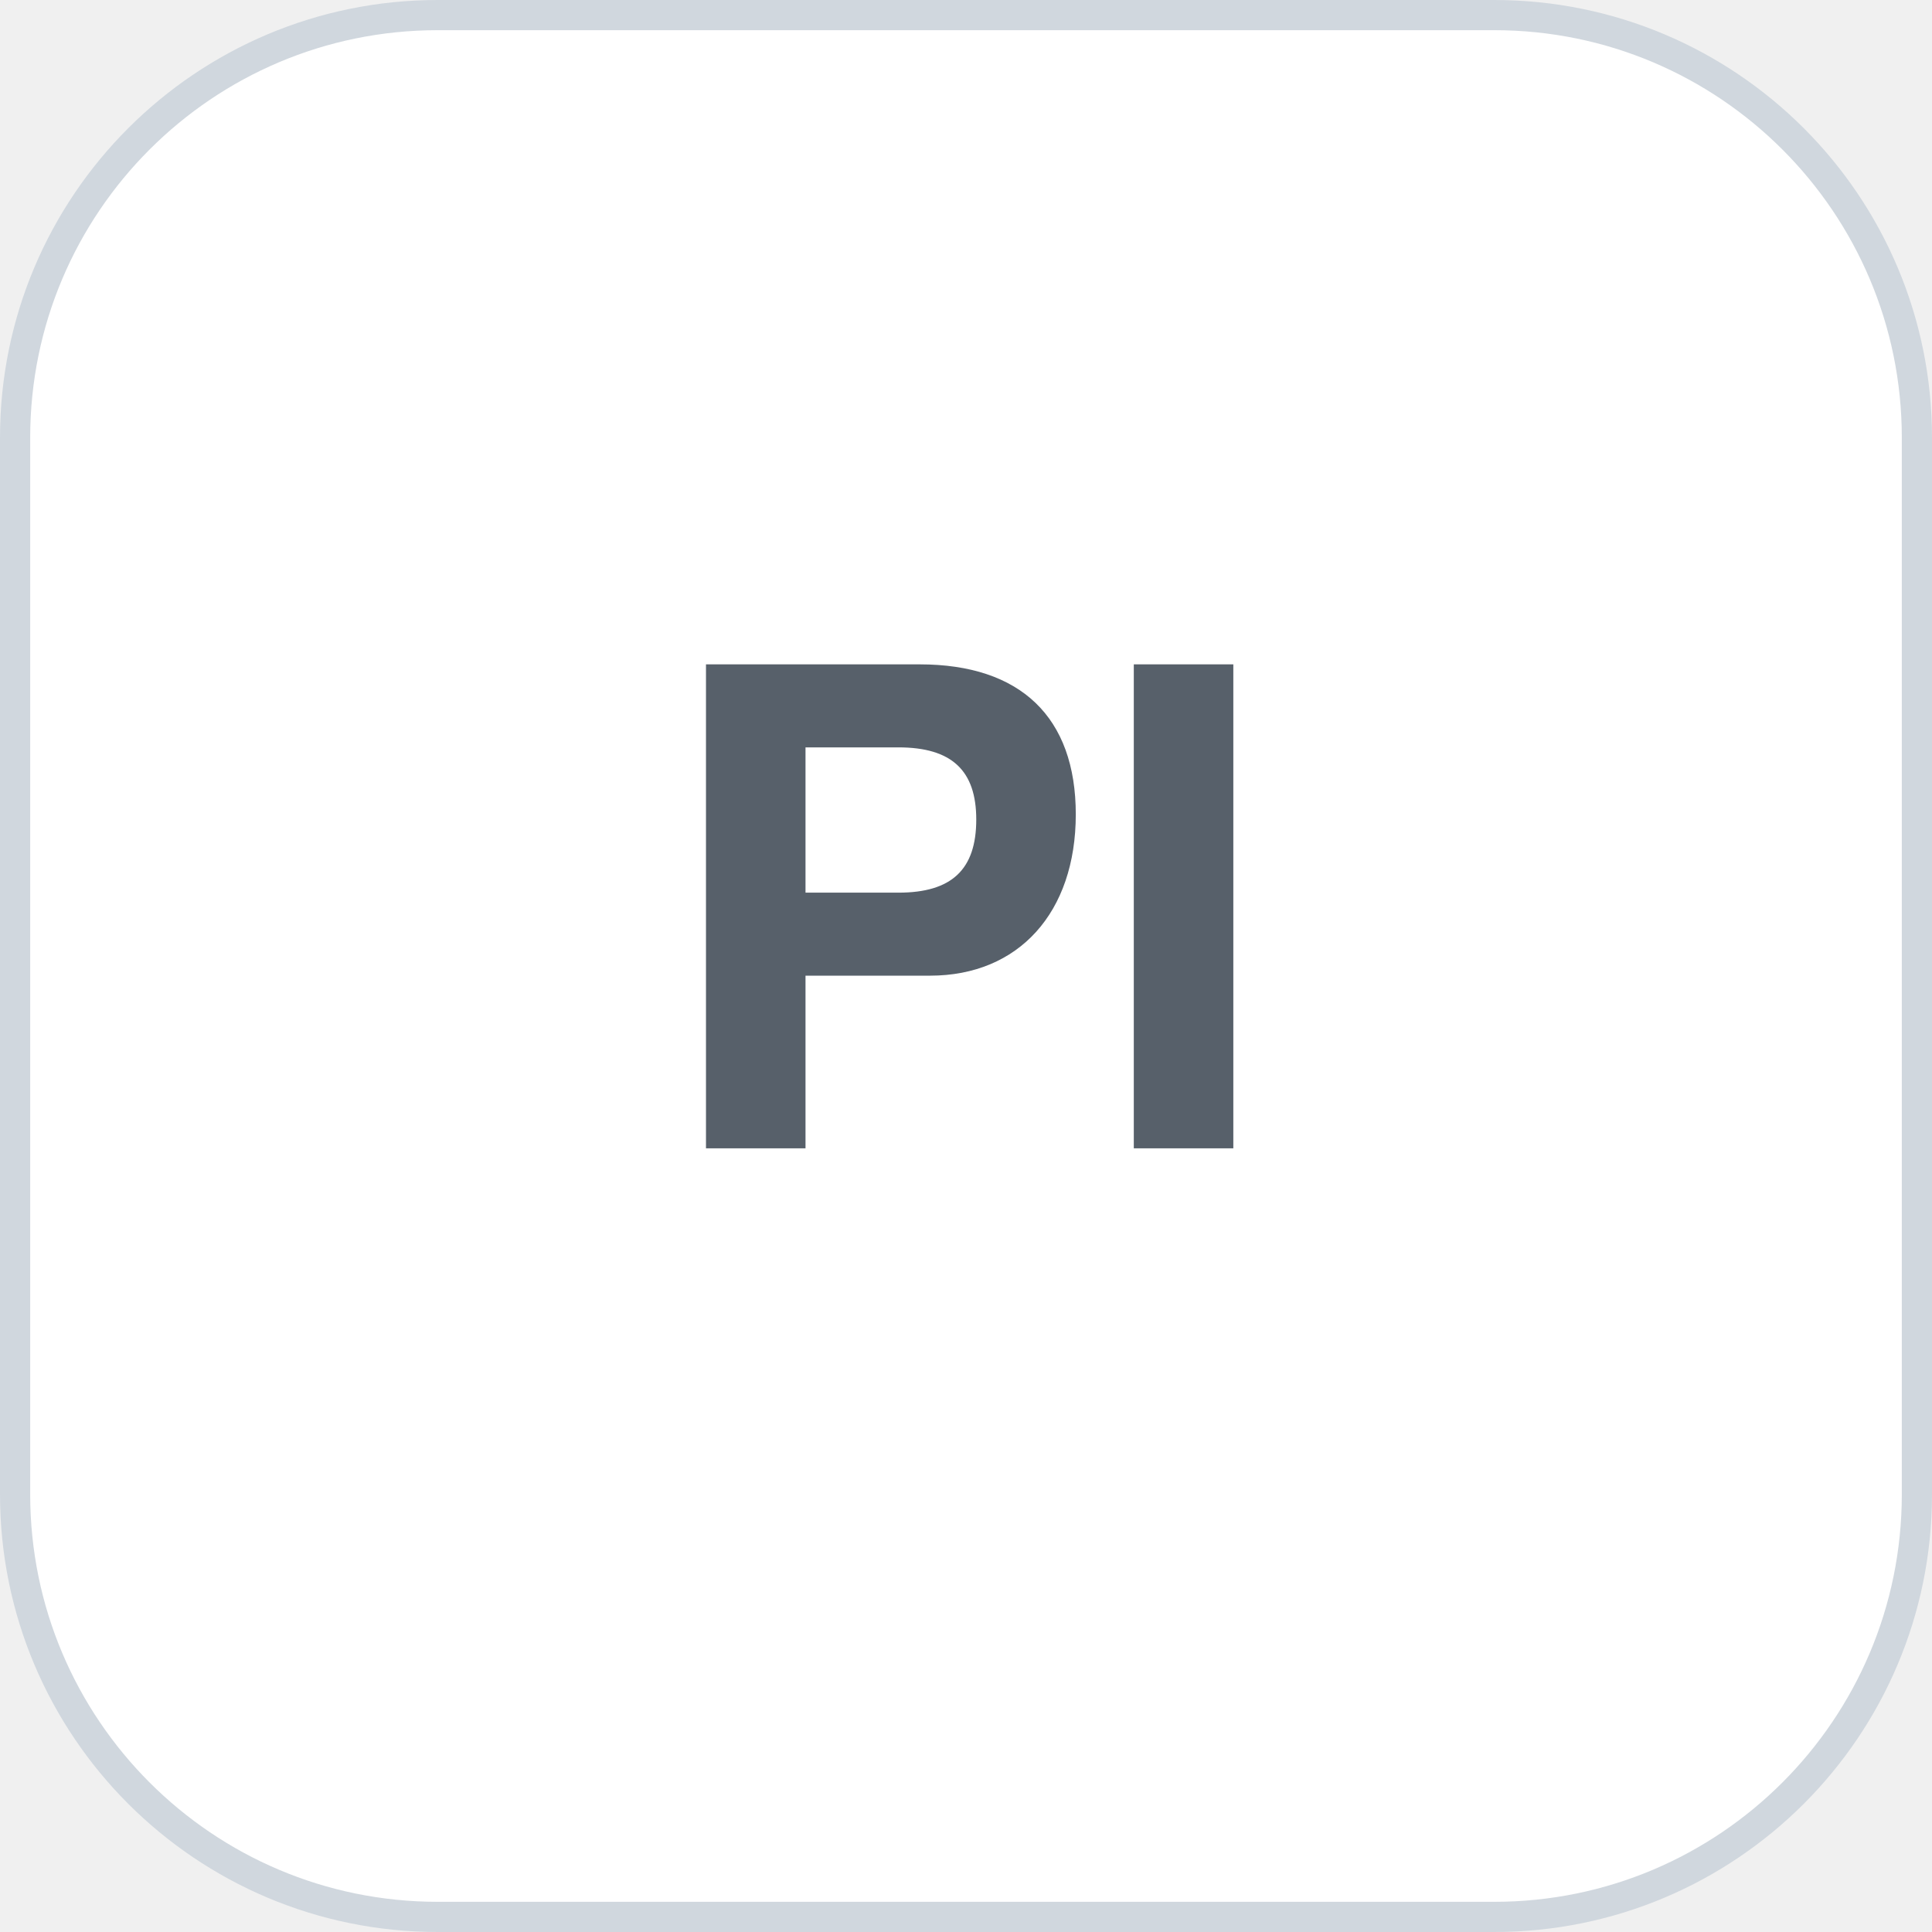
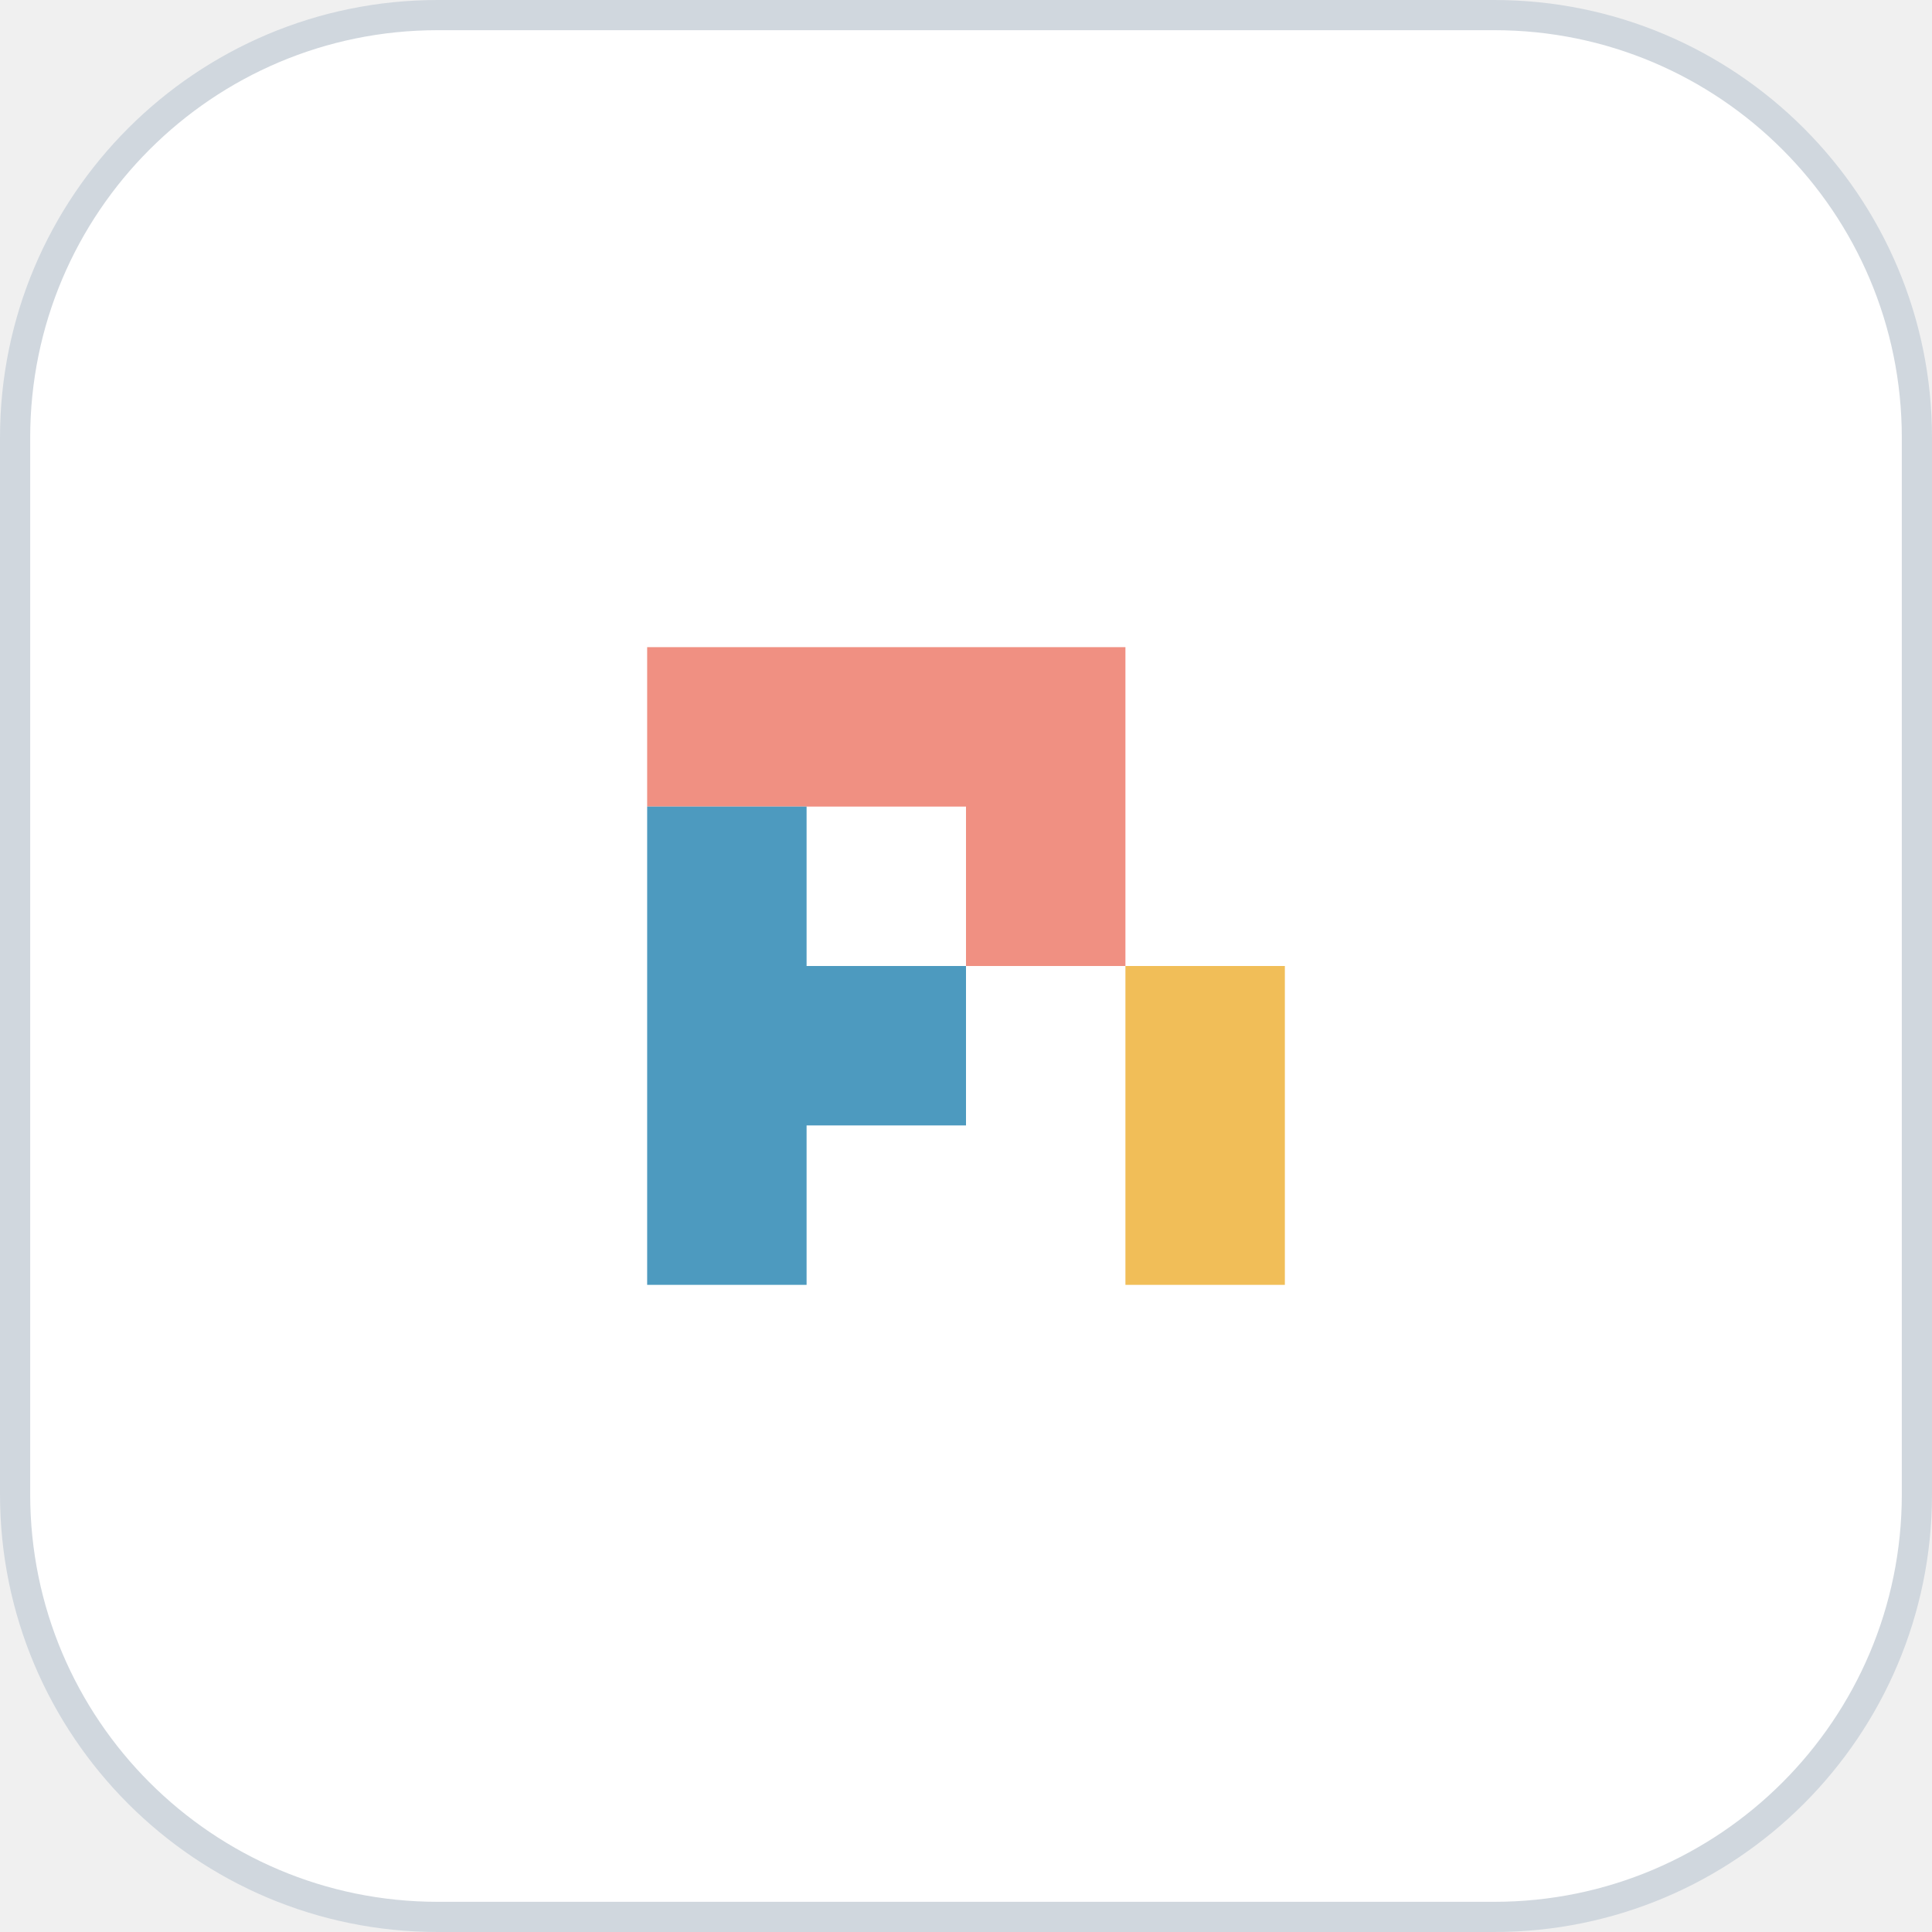
<svg xmlns="http://www.w3.org/2000/svg" width="64" height="64" viewBox="0 0 64 64">
  <rect x="0.5" y="0.5" width="63" height="63" rx="14" fill="#FFFFFF" stroke="#D0D7DE" />
-   <text x="32" y="33" text-anchor="middle" dominant-baseline="central" font-family="-apple-system,BlinkMacSystemFont,Segoe UI,Helvetica,Arial,sans-serif" font-size="22" font-weight="600" fill="#57606A">PI</text>
+   <svg x="14" y="14" width="36" height="36" viewBox="0 0 800 800" fill="#1F2328">
+     <path fill="#F09082" d="M165.29 165.29H517.36V400H400V282.65H165.29Z" />
+     <path fill="#4D9ABF" d="M165.29 282.65H282.65V400H400V517.36H282.65V634.72H165.29Z" />
+     <path fill="#F1BE58" d="M517.36 400H634.72V634.72H517.36Z" />
+   </svg>
</svg>
